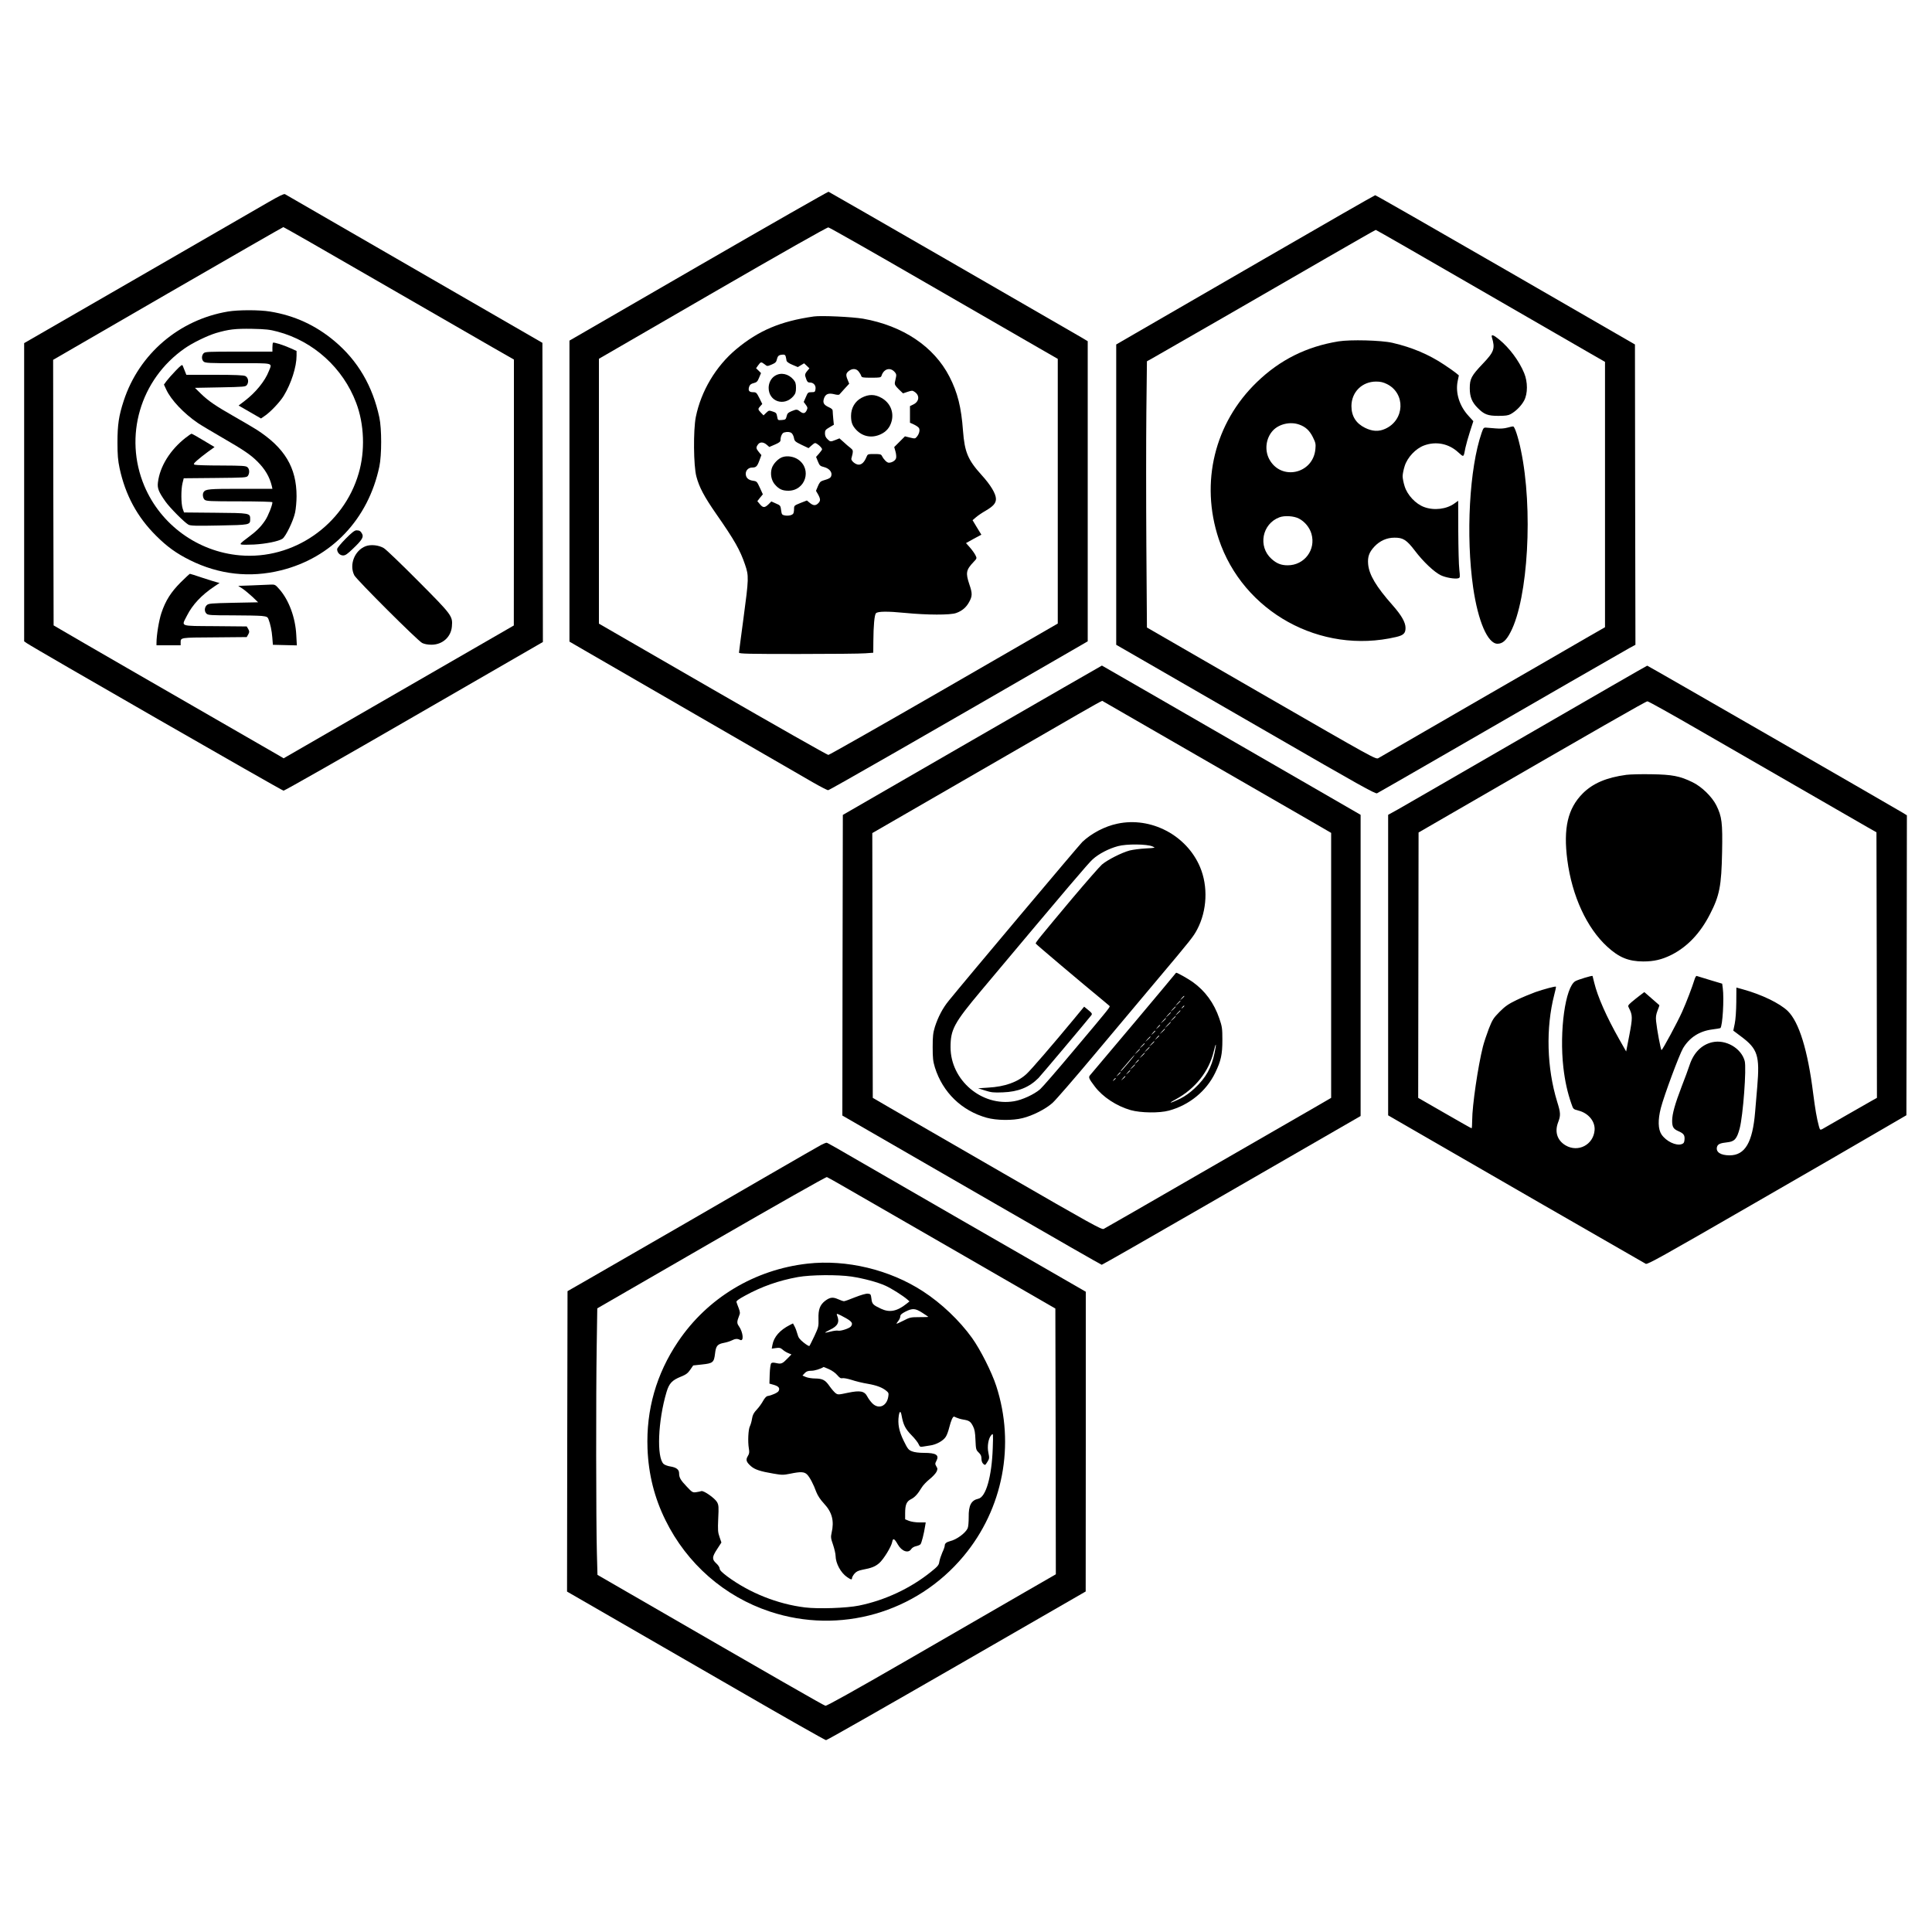
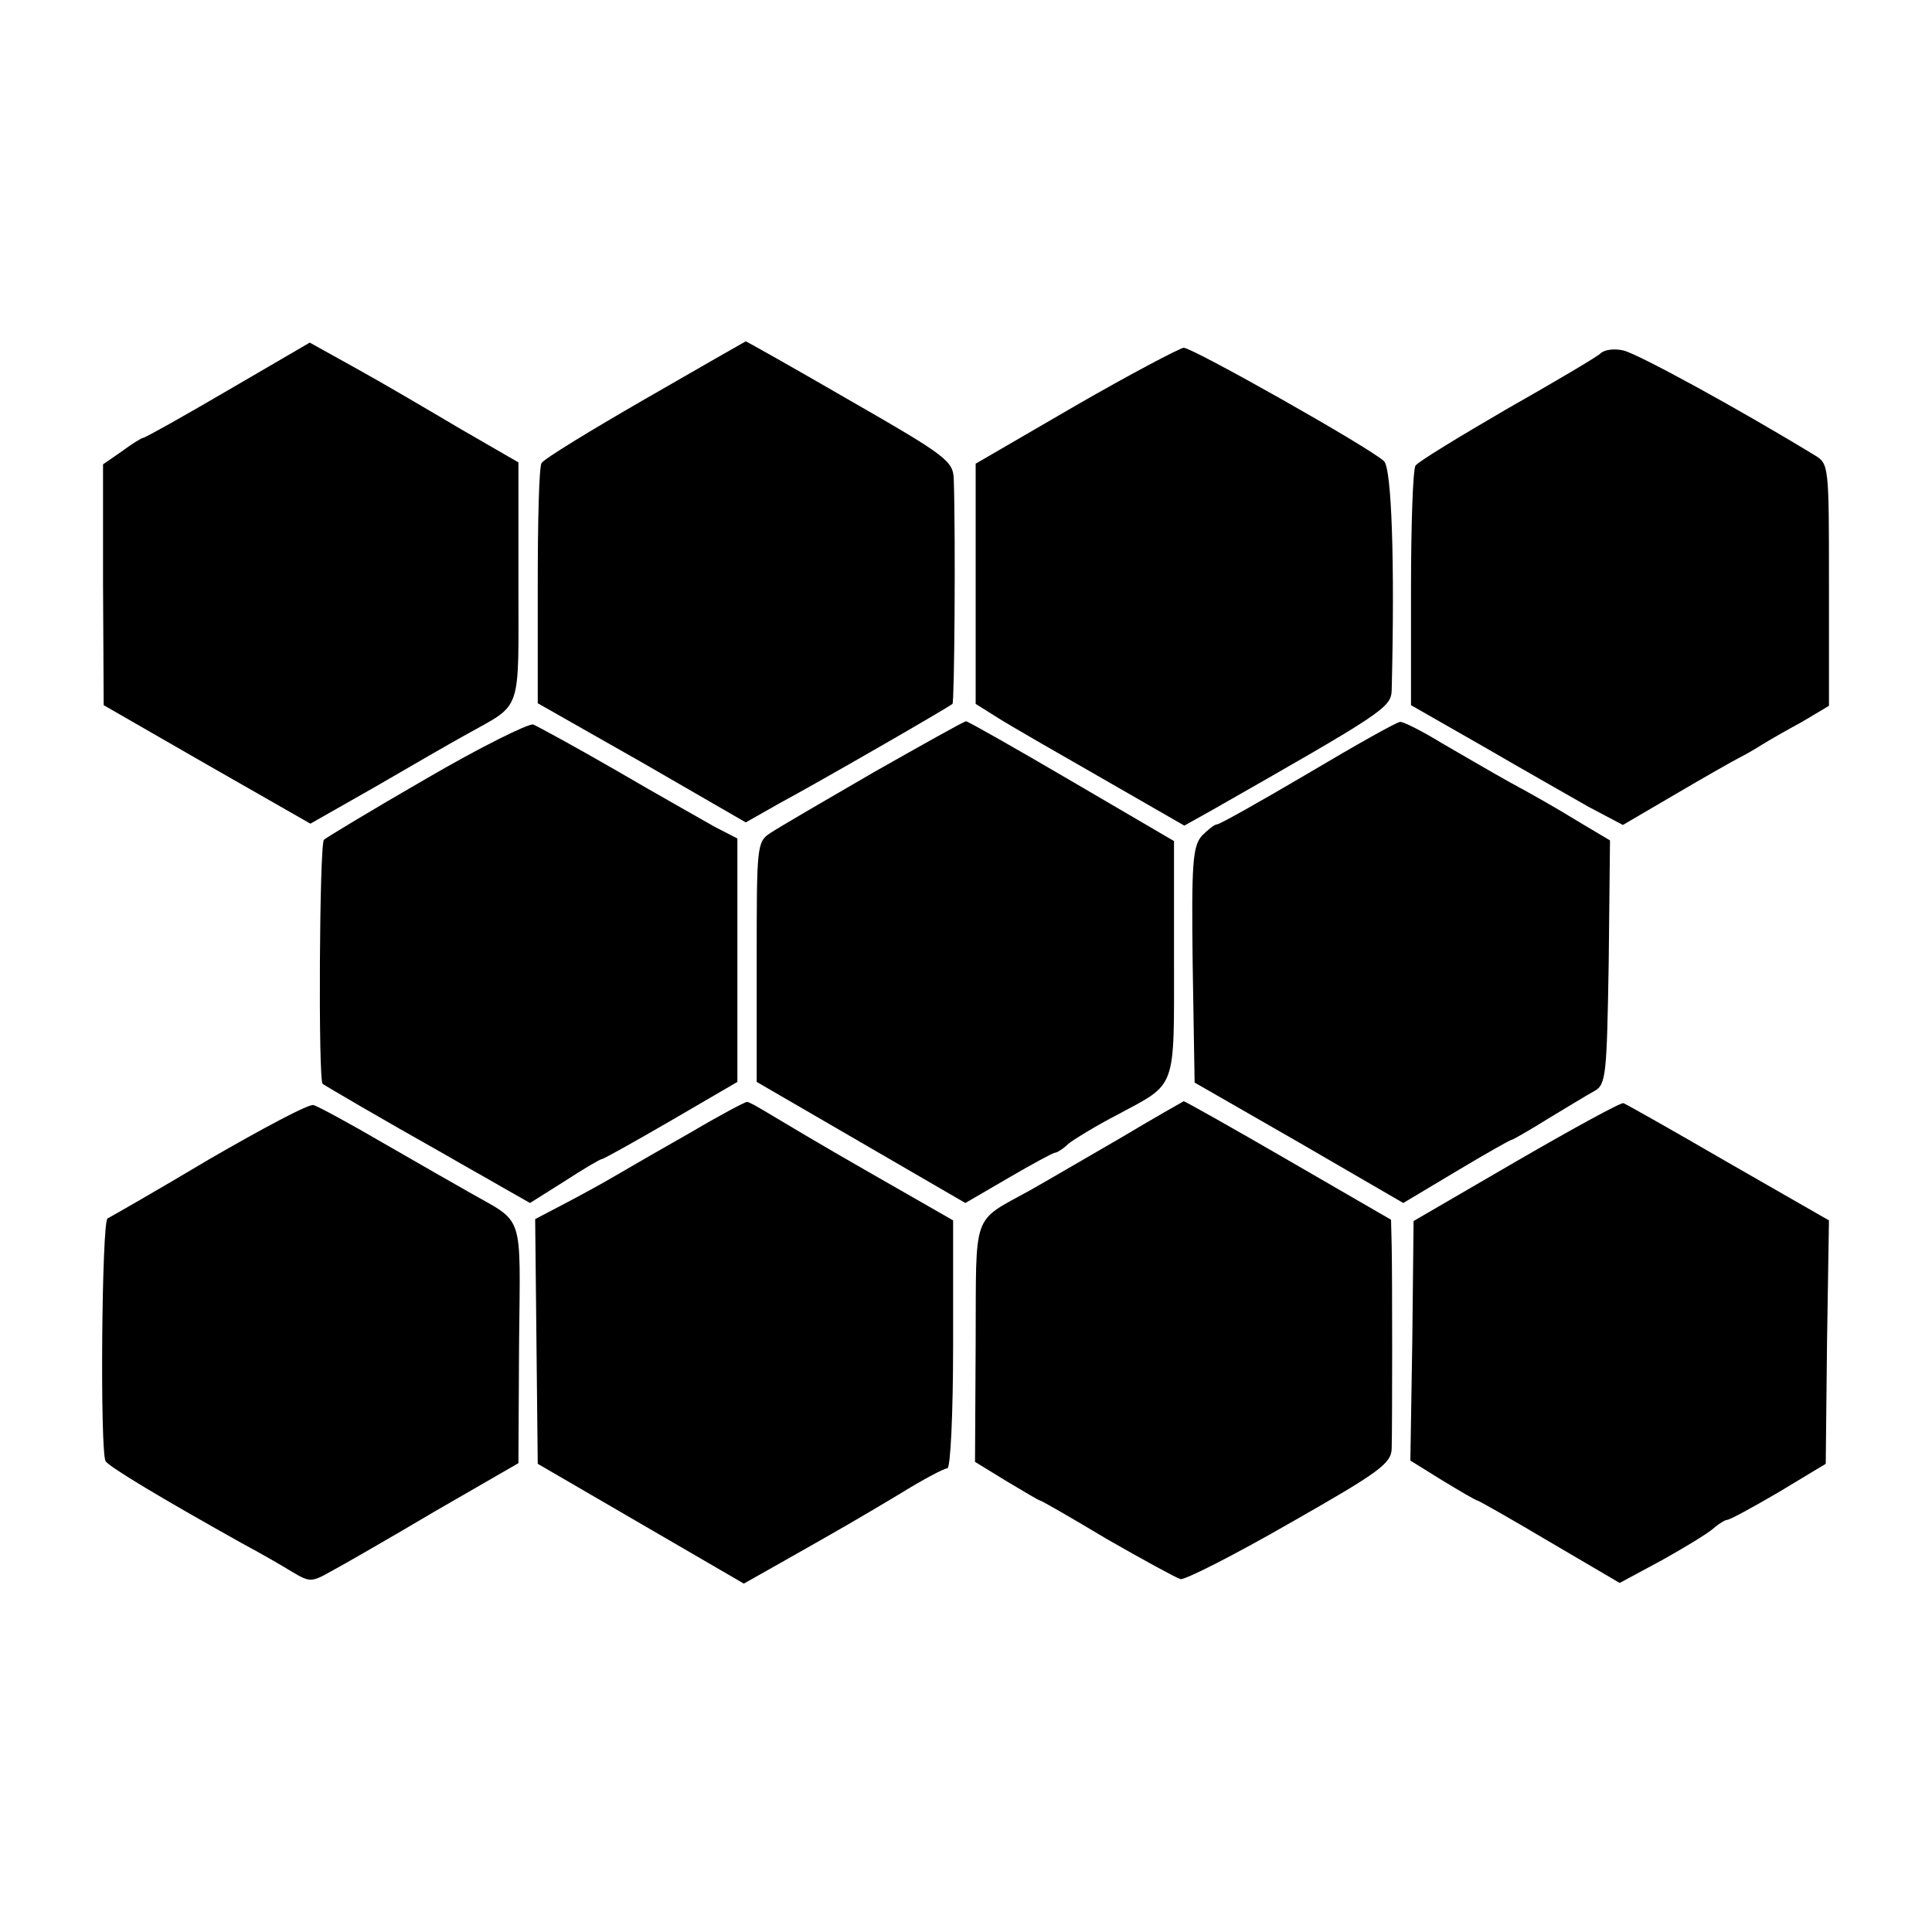
- <svg xmlns="http://www.w3.org/2000/svg" version="1.0" width="2000pt" height="2000pt" viewBox="0 0 2000 2000" preserveAspectRatio="xMidYMid meet">
-   <g transform="translate(0,2000) scale(0.1,-0.1)" fill="#000000" stroke="none">
-     <path d="M7230 17246 l-1335 -772 0 -1558 0 -1558 155 -90 c85 -50 621 -359 1190 -688 569 -329 1098 -634 1175 -679 77 -44 148 -81 158 -81 14 0 1003 567 2620 1502 l67 39 0 1553 0 1554 -67 40 c-200 117 -2606 1504 -2616 1507 -7 1 -613 -345 -1347 -769z m2350 -171 c542 -312 1072 -618 1177 -679 l193 -111 0 -1370 0 -1370 -1178 -680 c-647 -373 -1186 -679 -1197 -680 -11 0 -550 306 -1197 679 l-1178 680 0 1371 0 1371 1178 682 c705 408 1185 680 1197 678 12 -1 464 -258 1005 -571z" />
-     <path d="M8425 16724 c-345 -49 -573 -146 -805 -340 -210 -176 -363 -433 -417 -701 -27 -135 -24 -507 6 -616 29 -111 81 -208 205 -387 191 -274 247 -374 298 -523 41 -120 40 -142 -16 -561 -25 -186 -46 -345 -46 -352 0 -12 102 -14 613 -14 336 0 649 3 695 7 l82 6 1 121 c1 157 11 272 27 288 20 20 120 21 303 3 224 -22 468 -23 527 -1 62 22 105 59 135 115 33 60 34 88 2 181 -40 119 -35 150 43 232 35 37 36 38 20 70 -9 18 -34 54 -57 80 l-41 46 79 44 80 43 -46 75 -45 75 35 30 c19 17 65 48 102 69 78 46 105 77 105 121 0 53 -55 145 -149 248 -142 157 -175 237 -192 457 -18 246 -56 396 -140 560 -160 312 -482 528 -895 601 -114 19 -432 34 -509 23z m-291 -416 c3 -13 7 -31 8 -41 2 -12 24 -28 60 -43 l57 -24 33 20 32 19 28 -26 27 -26 -25 -30 c-17 -20 -23 -36 -18 -51 18 -58 24 -66 49 -66 37 0 63 -30 57 -68 -4 -29 -7 -32 -42 -32 -35 0 -38 -3 -58 -51 l-22 -50 22 -30 c18 -24 20 -32 10 -54 -16 -36 -37 -40 -68 -16 -32 25 -38 26 -91 4 -35 -15 -44 -24 -50 -53 -8 -32 -12 -35 -50 -38 -41 -3 -41 -3 -48 36 -6 35 -11 41 -46 52 -38 13 -41 12 -67 -13 l-28 -27 -27 28 c-32 34 -33 39 -6 68 l20 22 -30 61 c-29 57 -33 61 -66 61 -41 0 -53 18 -39 59 7 19 20 29 46 35 31 8 40 16 56 56 l20 48 -25 25 -26 25 22 31 c27 37 30 37 66 10 27 -22 27 -22 73 -3 39 17 48 25 55 56 9 36 20 45 64 47 16 1 24 -6 27 -21z m755 -154 c11 -14 23 -34 26 -45 6 -17 17 -19 105 -19 88 0 99 2 105 19 22 70 85 92 132 45 20 -20 24 -32 19 -55 -3 -16 -9 -41 -12 -56 -4 -23 2 -35 39 -72 l45 -43 48 16 c43 14 50 15 71 0 56 -36 50 -101 -12 -131 l-35 -17 0 -86 0 -86 42 -19 c23 -11 46 -27 51 -36 12 -20 3 -60 -21 -89 -18 -22 -21 -22 -71 -10 l-53 13 -56 -56 -55 -55 13 -46 c7 -25 10 -56 6 -69 -6 -24 -42 -47 -75 -47 -19 0 -51 31 -70 68 -10 20 -19 22 -80 22 -67 0 -69 -1 -81 -30 -22 -54 -49 -80 -81 -80 -34 0 -84 43 -75 65 2 7 8 30 12 49 5 32 3 39 -22 59 -16 12 -48 39 -71 61 l-43 38 -40 -16 c-53 -21 -56 -20 -85 9 -17 16 -25 35 -25 59 0 31 5 38 46 62 l46 27 -6 60 c-3 33 -6 70 -6 82 0 16 -11 27 -41 40 -52 24 -64 46 -49 91 15 45 46 58 106 43 26 -7 49 -8 53 -3 4 5 29 32 55 61 l47 51 -15 37 c-22 52 -20 70 10 94 37 29 78 27 103 -5z m-695 -637 c10 -8 21 -30 25 -50 6 -34 12 -39 79 -72 l72 -34 33 29 c32 28 35 28 58 13 27 -18 49 -43 49 -55 0 -4 -14 -23 -31 -43 l-31 -35 19 -47 c17 -43 24 -48 63 -58 52 -13 86 -51 76 -88 -6 -24 -19 -32 -90 -53 -23 -7 -34 -21 -49 -57 l-20 -48 22 -38 c26 -48 26 -66 1 -91 -27 -27 -52 -25 -88 5 l-29 24 -67 -26 c-64 -26 -66 -27 -66 -62 0 -20 -4 -41 -8 -47 -11 -18 -51 -26 -87 -20 -30 6 -33 10 -39 55 -6 46 -8 50 -54 69 l-47 21 -30 -30 c-39 -37 -57 -37 -89 2 l-26 31 28 36 29 35 -31 68 c-29 63 -32 67 -69 72 -51 7 -77 32 -77 73 0 36 29 64 66 64 40 0 52 11 74 70 l22 59 -26 31 c-30 37 -32 47 -10 78 20 29 56 28 90 -1 l28 -24 58 25 c46 20 58 30 58 48 0 36 17 72 37 77 34 9 59 7 77 -6z" />
-     <path d="M8023 16110 c-40 -24 -66 -73 -66 -125 0 -143 163 -196 257 -85 21 25 26 42 26 85 0 43 -5 60 -26 85 -52 61 -130 78 -191 40z" />
-     <path d="M8919 15882 c-68 -36 -109 -105 -109 -187 0 -67 13 -101 53 -144 68 -72 162 -89 253 -47 61 28 98 73 115 139 23 95 -17 187 -104 237 -70 40 -134 41 -208 2z" />
-     <path d="M8103 15269 c-45 -13 -100 -70 -114 -118 -17 -58 -4 -125 33 -167 42 -48 77 -64 139 -64 176 0 247 221 103 322 -44 31 -111 43 -161 27z" />
-     <path d="M2785 17911 c-82 -48 -687 -396 -1342 -775 l-1193 -688 0 -1544 0 -1543 27 -19 c76 -53 2641 -1526 2658 -1527 11 0 620 346 1353 770 l1332 769 -2 1549 -3 1548 -1325 765 c-729 421 -1332 769 -1340 774 -10 6 -61 -19 -165 -79z m1123 -820 c532 -307 1067 -615 1190 -686 l222 -127 0 -1377 -1 -1376 -272 -157 c-150 -86 -686 -395 -1191 -687 l-920 -531 -40 24 c-883 508 -2219 1279 -2271 1311 l-70 41 -3 1375 -2 1374 1187 687 c654 378 1192 687 1196 687 4 1 443 -250 975 -558z" />
-     <path d="M2360 16775 c-507 -85 -921 -440 -1079 -923 -51 -155 -65 -249 -65 -432 0 -131 5 -186 22 -267 60 -278 182 -504 377 -698 114 -114 211 -184 352 -254 300 -149 621 -185 942 -105 524 130 903 530 1018 1074 25 119 25 392 0 509 -70 326 -223 587 -463 789 -196 165 -416 266 -669 307 -108 18 -330 18 -435 0z m513 -208 c371 -98 678 -376 814 -737 84 -221 94 -498 26 -730 -155 -536 -677 -897 -1229 -849 -437 38 -820 316 -990 719 -215 512 -43 1102 417 1423 82 58 233 131 324 159 132 39 202 47 375 44 139 -3 181 -7 263 -29z" />
-     <path d="M2826 16452 c-3 -3 -6 -25 -6 -49 l0 -43 -348 0 c-325 0 -350 -1 -365 -18 -22 -24 -21 -65 1 -85 17 -15 56 -17 355 -17 382 0 355 7 320 -82 -40 -103 -136 -221 -250 -308 l-63 -48 116 -67 116 -67 39 27 c57 38 159 145 197 209 77 127 132 299 132 414 l0 49 -62 28 c-75 34 -175 65 -182 57z" />
-     <path d="M1819 16163 c-36 -37 -78 -85 -94 -106 l-28 -38 24 -52 c50 -108 182 -247 327 -346 31 -21 145 -89 252 -151 220 -127 294 -177 363 -246 80 -79 128 -160 151 -256 l6 -28 -330 0 c-328 0 -362 -3 -382 -34 -14 -20 -8 -63 10 -79 17 -15 56 -17 360 -17 195 0 342 -4 342 -9 0 -31 -45 -144 -75 -188 -46 -69 -91 -113 -187 -184 -61 -45 -76 -60 -63 -65 9 -4 70 -4 134 -1 124 7 254 33 295 60 34 23 113 186 131 272 8 39 15 114 15 168 0 297 -123 502 -415 690 -38 24 -142 85 -230 135 -193 110 -268 161 -347 238 l-60 59 262 5 c247 5 262 6 276 25 22 30 14 77 -16 92 -18 9 -103 13 -318 13 l-293 0 -15 38 c-8 20 -18 45 -22 55 -6 16 -17 8 -73 -50z" />
-     <path d="M1920 15467 c-159 -125 -265 -295 -285 -460 -8 -62 7 -99 80 -202 46 -64 193 -212 235 -236 21 -12 75 -14 316 -9 319 6 324 6 324 65 0 64 -1 64 -361 67 l-324 3 -14 40 c-17 51 -18 195 -2 262 l13 52 325 3 c308 3 325 4 339 22 19 27 18 70 -4 89 -16 15 -51 17 -273 18 -140 0 -262 4 -272 8 -17 6 -14 11 22 44 22 20 72 59 111 88 l71 51 -115 69 c-63 38 -118 69 -123 69 -4 0 -33 -19 -63 -43z" />
-     <path d="M3577 14422 c-51 -52 -87 -96 -87 -107 0 -35 28 -65 62 -65 24 0 45 15 105 73 90 86 109 117 92 150 -15 29 -28 37 -59 37 -19 0 -49 -23 -113 -88z" />
-     <path d="M3786 14346 c-115 -43 -174 -193 -118 -302 26 -48 654 -675 702 -700 22 -11 57 -18 95 -18 114 -1 204 79 213 189 9 108 3 116 -347 468 -174 175 -335 330 -358 343 -52 31 -133 40 -187 20z" />
-     <path d="M1872 13973 c-103 -103 -158 -190 -201 -318 -26 -78 -51 -231 -51 -310 l0 -25 125 0 125 0 0 28 c0 53 -8 52 350 54 l334 3 16 28 c13 24 13 30 0 55 l-16 27 -327 3 c-377 3 -350 -7 -292 108 57 114 152 215 284 303 l54 36 -34 9 c-19 5 -86 26 -150 47 -64 22 -119 39 -123 39 -3 0 -46 -39 -94 -87z" />
-     <path d="M2606 13940 l-140 -5 45 -29 c24 -16 70 -55 103 -85 l58 -56 -255 -5 c-233 -5 -257 -7 -276 -24 -26 -24 -27 -67 -3 -89 16 -15 50 -17 264 -17 135 0 272 -3 306 -6 53 -6 62 -10 71 -33 20 -51 34 -117 40 -191 l6 -75 124 -3 124 -3 -6 108 c-9 179 -76 360 -173 471 -45 51 -46 52 -97 50 -29 -1 -115 -5 -191 -8z" />
-     <path d="M13085 17319 c-627 -363 -1228 -710 -1335 -772 l-195 -113 0 -1554 0 -1555 250 -144 c138 -79 740 -427 1340 -773 924 -534 1092 -628 1110 -620 12 6 316 180 676 388 1007 582 1867 1077 1936 1115 l63 34 -3 1555 -2 1554 -1339 773 c-737 425 -1344 773 -1350 772 -6 0 -524 -297 -1151 -660z m2197 -296 c568 -328 1101 -635 1183 -683 l150 -86 0 -1373 0 -1374 -190 -109 c-104 -61 -626 -362 -1160 -670 -533 -308 -982 -567 -996 -576 -26 -15 -42 -6 -1211 668 l-1185 684 -6 848 c-3 467 -3 1087 0 1378 l6 530 56 31 c93 52 1283 737 1811 1043 272 157 498 286 502 286 4 0 472 -268 1040 -597z" />
-     <path d="M15444 16508 c35 -116 23 -150 -92 -271 -121 -127 -137 -158 -137 -257 0 -88 23 -145 83 -204 65 -66 104 -81 212 -81 73 0 103 4 128 18 55 30 112 88 140 141 38 72 38 192 0 284 -52 126 -152 260 -258 347 -61 50 -86 58 -76 23z" />
-     <path d="M13855 16466 c-330 -54 -605 -191 -842 -420 -440 -423 -591 -1041 -397 -1625 251 -755 1054 -1199 1837 -1015 76 18 97 38 97 94 0 57 -42 131 -135 236 -170 192 -242 314 -252 423 -7 76 10 124 64 182 56 60 128 93 208 93 89 1 126 -22 212 -135 87 -115 200 -221 268 -254 52 -25 149 -41 182 -31 18 6 18 12 10 89 -6 45 -10 224 -11 398 l-1 315 -39 -28 c-82 -59 -210 -75 -313 -37 -88 32 -174 124 -202 214 -12 37 -21 84 -21 105 0 21 9 68 21 105 28 90 114 182 202 214 123 45 254 19 351 -70 61 -55 56 -58 76 46 7 33 28 108 47 167 l35 108 -50 55 c-94 102 -136 237 -113 356 l13 63 -29 24 c-15 13 -72 53 -125 88 -158 105 -330 178 -533 225 -116 27 -437 35 -560 15z m503 -442 c194 -97 184 -372 -18 -463 -67 -31 -134 -27 -209 10 -95 47 -141 122 -141 226 1 145 110 253 256 253 45 0 73 -7 112 -26z m-909 -419 c66 -23 108 -62 142 -131 28 -56 31 -71 26 -122 -23 -260 -359 -332 -479 -103 -49 94 -33 217 40 295 63 67 179 94 271 61z m-3 -973 c60 -31 111 -92 130 -158 48 -165 -73 -326 -246 -326 -68 0 -115 19 -168 67 -142 128 -97 363 83 430 53 20 149 14 201 -13z" />
-     <path d="M15605 15573 c-33 -9 -74 -12 -120 -8 -38 3 -83 6 -99 8 -27 2 -30 -2 -48 -53 -127 -366 -165 -1064 -88 -1602 51 -351 151 -582 252 -582 52 0 91 34 136 122 181 348 234 1279 106 1883 -27 131 -63 241 -79 244 -5 2 -32 -4 -60 -12z" />
-     <path d="M10064 12337 l-1339 -773 -3 -1556 -2 -1556 277 -160 c153 -88 755 -436 1338 -772 583 -337 1065 -613 1070 -613 6 0 494 279 1085 620 591 341 1192 688 1335 770 l260 150 0 1559 0 1559 -495 286 c-1320 762 -2181 1259 -2183 1259 -2 0 -606 -348 -1343 -773z m2321 -154 c534 -308 1066 -615 1183 -682 l212 -123 0 -1372 0 -1371 -172 -100 c-95 -54 -620 -357 -1166 -672 -547 -316 -1004 -579 -1017 -585 -21 -9 -135 54 -1037 575 -557 321 -1089 629 -1183 683 l-170 99 -3 1371 -2 1370 937 541 c516 298 1051 607 1188 686 138 80 252 143 255 142 3 -1 442 -254 975 -562z" />
-     <path d="M11566 11473 c-130 -27 -268 -100 -362 -189 -34 -33 -1215 -1436 -1383 -1644 -63 -77 -110 -168 -143 -270 -19 -63 -23 -96 -23 -210 0 -114 4 -147 23 -210 81 -259 278 -449 537 -521 102 -28 266 -30 370 -4 106 26 240 94 312 159 34 31 223 249 420 484 198 235 489 582 648 772 373 443 388 463 429 540 102 195 113 444 29 644 -139 330 -509 524 -857 449z m364 -235 c35 -15 34 -15 -70 -21 -58 -3 -132 -13 -165 -21 -83 -22 -231 -97 -288 -146 -26 -23 -163 -180 -305 -348 -350 -418 -384 -460 -380 -470 2 -7 473 -405 698 -590 30 -25 59 -49 64 -54 12 -10 13 -9 -366 -459 -169 -202 -326 -383 -350 -404 -62 -54 -185 -111 -270 -125 -335 -57 -658 218 -658 560 0 183 36 250 317 585 929 1108 1107 1316 1154 1359 64 58 166 111 263 137 88 24 298 22 356 -3z" />
-     <path d="M11114 9447 c-222 -268 -442 -523 -487 -564 -92 -85 -223 -132 -397 -142 l-105 -7 73 -23 c63 -20 87 -23 185 -19 158 6 271 52 367 148 27 28 492 580 548 651 10 14 6 22 -31 52 l-44 36 -109 -132z" />
-     <path d="M12159 9911 c-17 -23 -735 -878 -876 -1043 -17 -20 -10 -36 50 -115 81 -108 225 -203 372 -245 104 -29 296 -32 395 -5 210 56 388 201 480 392 60 124 74 190 74 340 0 119 -3 138 -31 220 -55 162 -148 288 -277 380 -52 36 -156 95 -169 95 -3 0 -11 -9 -18 -19z m101 -224 c0 -2 -10 -12 -22 -23 l-23 -19 19 23 c18 21 26 27 26 19z m-40 -50 c0 -2 -12 -14 -27 -28 l-28 -24 24 28 c23 25 31 32 31 24z m40 -51 c0 -2 -8 -10 -17 -17 -16 -13 -17 -12 -4 4 13 16 21 21 21 13z m-90 -9 c0 -2 -12 -14 -27 -28 l-28 -24 24 28 c23 25 31 32 31 24z m50 -40 c0 -2 -12 -14 -27 -28 l-28 -24 24 28 c23 25 31 32 31 24z m-100 -20 c0 -2 -12 -14 -27 -28 l-28 -24 24 28 c23 25 31 32 31 24z m50 -40 c0 -2 -12 -14 -27 -28 l-28 -24 24 28 c23 25 31 32 31 24z m-100 -20 c0 -2 -12 -14 -27 -28 l-28 -24 24 28 c23 25 31 32 31 24z m50 -40 c0 -2 -15 -16 -32 -33 l-33 -29 29 33 c28 30 36 37 36 29z m-110 -30 c0 -2 -10 -12 -22 -23 l-23 -19 19 23 c18 21 26 27 26 19z m50 -40 c0 -2 -12 -14 -27 -28 l-28 -24 24 28 c23 25 31 32 31 24z m-100 -20 c0 -2 -10 -12 -22 -23 l-23 -19 19 23 c18 21 26 27 26 19z m40 -50 c0 -2 -10 -12 -22 -23 l-23 -19 19 23 c18 21 26 27 26 19z m-90 -10 c0 -2 -12 -14 -27 -28 l-28 -24 24 28 c23 25 31 32 31 24z m40 -50 c0 -2 -12 -14 -27 -28 l-28 -24 24 28 c23 25 31 32 31 24z m-100 -20 c0 -2 -12 -14 -27 -28 l-28 -24 24 28 c23 25 31 32 31 24z m724 -93 c-32 -158 -90 -261 -209 -372 -47 -44 -100 -82 -147 -105 -104 -50 -137 -56 -48 -8 203 110 346 290 395 499 23 97 30 86 9 -14z m-674 53 c0 -2 -12 -14 -27 -28 l-28 -24 24 28 c23 25 31 32 31 24z m-100 -20 c0 -2 -12 -14 -27 -28 l-28 -24 24 28 c23 25 31 32 31 24z m50 -40 c0 -2 -12 -14 -27 -28 l-28 -24 24 28 c23 25 31 32 31 24z m-171 -102 c-39 -47 -74 -85 -77 -85 -3 0 3 10 14 23 11 12 44 50 73 85 29 34 55 62 57 62 3 0 -27 -38 -67 -85z m111 32 c0 -2 -10 -12 -22 -23 l-23 -19 19 23 c18 21 26 27 26 19z m-40 -50 c0 -2 -12 -14 -27 -28 l-28 -24 24 28 c23 25 31 32 31 24z m-50 -60 c0 -2 -10 -12 -22 -23 l-23 -19 19 23 c18 21 26 27 26 19z m-100 -20 c0 -2 -10 -12 -22 -23 l-23 -19 19 23 c18 21 26 27 26 19z m50 -40 c0 -2 -10 -12 -22 -23 l-23 -19 19 23 c18 21 26 27 26 19z m-100 -21 c0 -2 -8 -10 -17 -17 -16 -13 -17 -12 -4 4 13 16 21 21 21 13z" />
-     <path d="M15810 12394 c-679 -393 -1281 -740 -1337 -772 l-103 -57 0 -1555 0 -1556 88 -51 c526 -305 2562 -1478 2579 -1486 19 -8 165 73 1085 604 585 337 1187 685 1338 774 l275 160 3 1553 2 1552 -42 26 c-169 100 -2641 1524 -2646 1523 -4 0 -563 -322 -1242 -715z m1794 39 c610 -352 1586 -915 1726 -995 l95 -54 3 -1375 2 -1374 -52 -29 c-29 -16 -152 -86 -273 -156 -121 -70 -230 -132 -242 -139 -21 -10 -23 -8 -34 31 -23 85 -38 176 -59 338 -56 448 -146 739 -263 854 -83 80 -270 171 -467 225 l-65 18 -1 -151 c-1 -90 -7 -180 -16 -223 l-15 -72 81 -61 c172 -128 194 -198 167 -520 -6 -74 -16 -191 -22 -260 -26 -316 -104 -450 -264 -450 -93 0 -144 33 -131 86 8 30 32 41 108 49 74 8 98 35 127 143 35 132 72 625 52 699 -36 133 -196 225 -335 194 -111 -25 -194 -109 -236 -238 -12 -38 -49 -137 -82 -222 -68 -177 -98 -283 -98 -353 0 -64 13 -85 63 -107 56 -24 69 -42 65 -88 -2 -30 -8 -39 -29 -47 -59 -20 -161 29 -209 100 -36 54 -39 150 -7 274 34 131 191 553 230 619 67 111 169 177 301 194 44 6 83 12 85 14 23 18 40 305 25 415 l-6 45 -127 38 c-69 21 -131 40 -137 42 -6 2 -16 -15 -23 -39 -22 -72 -81 -228 -128 -333 -47 -105 -203 -395 -213 -395 -8 0 -48 215 -56 297 -5 46 -1 69 15 112 12 29 20 54 19 55 -2 1 -37 32 -79 69 l-77 67 -49 -37 c-28 -21 -67 -53 -87 -70 -35 -32 -36 -34 -22 -60 37 -73 37 -99 3 -278 l-33 -170 -71 125 c-132 233 -224 441 -259 585 -9 39 -18 71 -18 72 -5 6 -151 -38 -178 -54 -104 -60 -167 -516 -124 -894 16 -139 42 -259 84 -378 18 -53 19 -54 73 -68 103 -26 174 -113 166 -204 -13 -150 -170 -232 -300 -156 -86 51 -115 139 -78 237 28 73 27 99 -9 214 -108 351 -119 766 -30 1110 12 43 19 80 17 82 -6 6 -122 -25 -212 -56 -49 -18 -137 -54 -195 -82 -86 -42 -117 -63 -176 -122 -64 -65 -74 -80 -112 -176 -22 -58 -50 -141 -61 -185 -51 -202 -111 -612 -111 -761 0 -46 -3 -84 -6 -84 -4 0 -129 71 -280 158 l-273 157 2 1374 2 1373 325 188 c1570 908 2028 1170 2044 1170 11 0 258 -138 550 -307z" />
-     <path d="M16836 11979 c-207 -28 -347 -88 -452 -193 -155 -156 -202 -360 -159 -690 49 -372 201 -702 413 -896 122 -112 220 -152 372 -153 112 0 193 19 292 68 166 84 299 224 400 422 99 192 118 292 125 640 6 306 -2 369 -59 485 -45 90 -152 195 -248 241 -129 63 -208 79 -425 82 -104 2 -221 -1 -259 -6z" />
-     <path d="M8499 8147 c-24 -13 -260 -148 -524 -301 -433 -252 -1281 -741 -1875 -1083 l-225 -129 -3 -1555 -2 -1555 442 -255 c244 -141 843 -487 1333 -769 489 -283 897 -514 906 -514 9 -1 617 346 1352 769 l1336 770 1 1551 0 1552 -642 370 c-354 203 -917 528 -1253 722 -809 468 -778 450 -790 450 -7 0 -31 -10 -56 -23z m276 -453 c110 -63 639 -368 1175 -677 l975 -563 3 -1376 2 -1375 -347 -200 c-192 -111 -723 -418 -1182 -683 -572 -330 -842 -480 -856 -478 -19 4 -481 269 -2045 1173 l-315 182 -6 224 c-9 314 -10 1665 -2 2139 l6 396 1181 682 c688 397 1187 680 1196 677 8 -3 105 -57 215 -121z" />
-     <path d="M8360 6919 c-550 -62 -1036 -355 -1341 -808 -225 -334 -331 -706 -316 -1106 10 -266 71 -509 186 -742 222 -451 610 -790 1081 -946 723 -240 1516 -13 2005 574 409 490 536 1154 338 1762 -47 144 -164 376 -250 496 -130 181 -317 359 -508 483 -345 225 -793 332 -1195 287z m455 -134 c125 -19 271 -58 352 -95 62 -28 177 -101 223 -140 l25 -22 -30 -24 c-99 -79 -176 -94 -265 -52 -83 39 -93 49 -99 104 -6 46 -8 49 -37 52 -19 2 -70 -13 -132 -37 -55 -23 -107 -41 -115 -41 -8 0 -36 9 -62 21 -54 24 -83 20 -133 -17 -54 -42 -72 -90 -69 -186 2 -80 0 -87 -42 -178 -25 -52 -48 -99 -52 -103 -3 -5 -30 11 -60 35 -42 34 -55 52 -64 88 -7 25 -19 60 -29 78 l-17 32 -32 -16 c-104 -53 -166 -123 -181 -207 l-7 -38 43 6 c36 5 47 3 68 -15 14 -13 40 -29 59 -37 l34 -14 -39 -40 c-54 -56 -66 -61 -116 -50 -31 7 -46 7 -55 -2 -6 -7 -13 -55 -15 -111 l-3 -99 46 -13 c50 -15 65 -34 49 -64 -9 -17 -71 -45 -115 -52 -12 -2 -30 -22 -45 -49 -14 -26 -43 -67 -66 -91 -32 -34 -43 -56 -49 -94 -4 -27 -14 -62 -22 -78 -17 -33 -23 -158 -11 -230 7 -40 5 -54 -11 -80 -23 -38 -16 -61 33 -104 40 -35 97 -54 234 -77 86 -15 101 -15 171 -1 110 23 147 21 176 -8 27 -27 66 -100 96 -183 15 -37 41 -77 80 -119 83 -89 106 -179 78 -301 -10 -44 -9 -57 15 -125 14 -42 26 -94 26 -115 1 -77 54 -175 119 -219 41 -28 51 -30 51 -10 0 8 11 28 25 45 20 23 39 32 83 41 95 18 130 32 173 68 45 39 126 170 135 220 8 43 22 37 58 -26 41 -72 109 -95 139 -48 9 14 30 26 50 30 19 4 40 13 46 20 11 13 36 110 48 189 l6 37 -66 0 c-38 0 -84 7 -107 16 l-40 16 0 63 c0 87 14 122 60 145 40 20 70 53 110 119 13 23 50 62 81 87 32 25 64 60 73 77 13 28 13 34 -1 57 -14 24 -14 30 1 58 31 60 -4 82 -129 82 -54 0 -99 6 -124 16 -36 14 -45 25 -86 109 -49 100 -63 175 -51 259 8 53 21 53 30 -1 17 -92 38 -135 101 -199 35 -35 68 -78 75 -95 11 -25 17 -29 39 -25 14 3 49 8 76 12 66 8 140 49 166 91 12 18 27 61 35 94 8 33 21 73 29 90 15 28 17 29 43 15 15 -7 47 -17 72 -21 63 -10 77 -20 102 -68 17 -33 23 -64 26 -144 4 -96 6 -103 33 -129 22 -21 29 -37 29 -64 0 -23 7 -43 19 -54 18 -16 20 -15 42 20 21 34 22 41 11 94 -15 68 0 153 31 185 19 20 19 19 14 -135 -10 -295 -71 -509 -150 -525 -73 -16 -101 -69 -99 -190 0 -51 -4 -101 -11 -116 -23 -50 -114 -117 -182 -133 -38 -10 -55 -24 -55 -46 0 -10 -11 -42 -25 -71 -13 -30 -27 -72 -31 -95 -5 -36 -15 -48 -87 -106 -211 -170 -475 -294 -745 -349 -127 -26 -422 -36 -559 -19 -285 35 -574 151 -803 320 -57 43 -80 66 -80 82 0 12 -15 36 -35 54 -46 42 -45 66 9 148 l44 68 -19 56 c-18 50 -19 73 -14 192 6 121 5 139 -12 170 -23 41 -140 123 -163 114 -8 -3 -32 -8 -53 -11 -36 -5 -41 -3 -98 58 -64 67 -79 93 -79 138 0 38 -28 60 -89 70 -28 4 -60 16 -71 26 -74 67 -59 447 30 745 27 90 57 122 149 159 52 21 71 35 96 71 l31 45 92 10 c112 12 123 21 134 112 9 81 25 99 93 112 28 5 64 17 80 25 35 18 59 20 85 6 43 -23 34 78 -12 143 -21 29 -20 47 3 105 12 28 11 39 -4 80 -10 26 -21 54 -23 63 -4 11 20 29 88 66 173 95 349 157 548 193 135 24 412 26 555 5z m733 -375 c34 -22 62 -41 62 -42 0 -2 -42 -3 -94 -3 -88 0 -98 -2 -165 -37 -39 -20 -71 -34 -71 -31 0 3 9 16 20 30 11 14 20 35 20 47 0 15 14 28 53 48 73 37 102 35 175 -12z m-790 -56 c63 -36 74 -55 50 -86 -17 -20 -105 -49 -132 -43 -11 3 -46 -1 -76 -9 -30 -8 -57 -13 -58 -11 -2 2 21 15 51 30 81 38 101 80 72 149 -10 24 3 20 93 -30z m-176 -528 c32 -14 68 -40 86 -62 24 -28 36 -35 53 -31 12 3 55 -5 96 -18 41 -14 116 -32 166 -40 93 -16 153 -39 195 -75 21 -17 23 -25 17 -60 -16 -97 -99 -132 -164 -68 -18 18 -41 49 -52 70 -30 58 -73 67 -202 40 -99 -21 -103 -21 -127 -4 -14 11 -42 43 -63 73 -44 64 -72 78 -150 79 -32 0 -74 7 -94 15 l-36 15 23 25 c18 19 34 25 69 25 35 0 96 19 127 39 1 1 26 -10 56 -23z" />
+ <svg xmlns="http://www.w3.org/2000/svg" version="1.0" width="300pt" height="300pt" viewBox="0 0 300 300" preserveAspectRatio="xMidYMid meet">
+   <g transform="translate(0,300) scale(0.1,-0.1)" fill="#000000" stroke="none">
+     <path d="M354 2394 c-70 -41 -129 -74 -132 -74 -2 0 -17 -9 -33 -21 l-29 -20 0 -187 1 -187 160 -92 161 -92 102 58 c55 32 119 69 141 81 87 49 80 29 80 236 l0 186 -90 52 c-49 29 -122 72 -162 94 l-72 40 -127 -74z" />
+     <path d="M1001 2380 c-85 -49 -157 -93 -160 -99 -4 -5 -6 -91 -6 -191 l0 -182 162 -92 161 -93 53 30 c56 30 261 148 268 154 3 2 5 255 2 349 -1 28 -11 36 -161 122 -88 51 -161 92 -162 92 -2 -1 -72 -41 -157 -90z" />
+     <path d="M1670 2370 l-155 -90 0 -186 0 -187 35 -22 c19 -12 92 -54 162 -94 l127 -73 43 24 c265 151 278 159 279 186 5 198 0 345 -12 356 -24 22 -297 176 -311 176 -7 -1 -83 -41 -168 -90z" />
+     <path d="M2485 2451 c-5 -5 -71 -44 -145 -86 -74 -43 -138 -82 -142 -88 -4 -6 -7 -92 -7 -192 l0 -180 112 -64 c62 -36 136 -78 164 -94 l53 -28 82 48 c46 27 90 52 98 56 8 4 24 13 35 20 11 7 39 23 63 36 l42 25 0 188 c0 184 0 188 -22 201 -118 72 -277 159 -298 163 -14 3 -29 1 -35 -5z" />
+     <path d="M662 1791 c-85 -49 -156 -92 -159 -95 -7 -7 -9 -374 -2 -379 4 -3 89 -53 194 -112 22 -13 60 -34 84 -48 l44 -25 54 34 c29 19 55 34 57 34 3 0 51 27 108 60 l103 60 0 189 0 189 -35 18 c-19 11 -87 49 -152 87 -64 37 -123 69 -130 72 -7 2 -82 -35 -166 -84z" />
+     <path d="M1357 1801 c-76 -44 -148 -86 -160 -94 -22 -14 -22 -19 -22 -201 l0 -186 162 -94 162 -94 67 39 c36 21 69 39 72 39 3 0 13 6 21 14 9 7 43 28 76 45 93 50 88 36 88 242 l0 183 -159 93 c-87 51 -161 93 -164 93 -3 0 -67 -36 -143 -79z" />
+     <path d="M2031 1799 c-73 -43 -137 -79 -141 -79 -4 0 -14 -8 -24 -18 -14 -17 -16 -42 -14 -201 l3 -182 162 -93 162 -94 82 49 c45 27 84 49 86 49 2 0 28 15 57 33 28 17 61 37 72 43 18 10 19 25 22 200 l2 189 -52 31 c-29 18 -75 44 -103 59 -27 15 -75 43 -106 61 -31 19 -61 34 -65 33 -5 0 -69 -36 -143 -80z" />
+     <path d="M325 1200 c-82 -49 -154 -90 -158 -92 -9 -4 -12 -362 -3 -377 6 -9 84 -56 211 -127 28 -15 63 -35 79 -45 27 -16 30 -16 60 1 17 9 90 51 161 93 l130 75 1 185 c2 209 9 186 -78 236 -18 10 -77 44 -131 75 -53 31 -103 58 -110 60 -6 3 -79 -36 -162 -84z" />
+     <path d="M1075 1243 c-44 -25 -98 -56 -120 -69 -22 -13 -59 -33 -82 -45 l-42 -22 2 -190 2 -190 160 -93 160 -93 55 31 c106 60 118 67 185 107 37 23 71 41 76 41 5 0 9 86 9 193 l0 192 -131 75 c-72 41 -142 83 -157 92 -15 9 -29 17 -32 17 -3 0 -41 -20 -85 -46z" />
+     <path d="M1740 1233 c-52 -30 -115 -67 -140 -81 -92 -51 -84 -30 -85 -237 l-1 -185 49 -30 c27 -16 50 -30 52 -30 2 0 49 -27 104 -60 56 -32 107 -60 114 -62 6 -2 83 37 170 87 137 78 157 92 158 115 1 38 1 270 0 315 l-1 41 -159 92 c-88 51 -161 92 -163 92 -2 -1 -46 -26 -98 -57z" />
+     <path d="M2355 1197 l-160 -93 -2 -186 -3 -186 50 -31 c28 -17 52 -31 54 -31 2 0 53 -29 112 -64 l109 -64 65 35 c36 20 72 42 81 50 8 7 18 13 21 13 4 0 39 19 80 43 l73 44 2 189 3 189 -157 90 c-86 50 -159 91 -162 92 -3 2 -78 -39 -166 -90z" />
  </g>
</svg>
